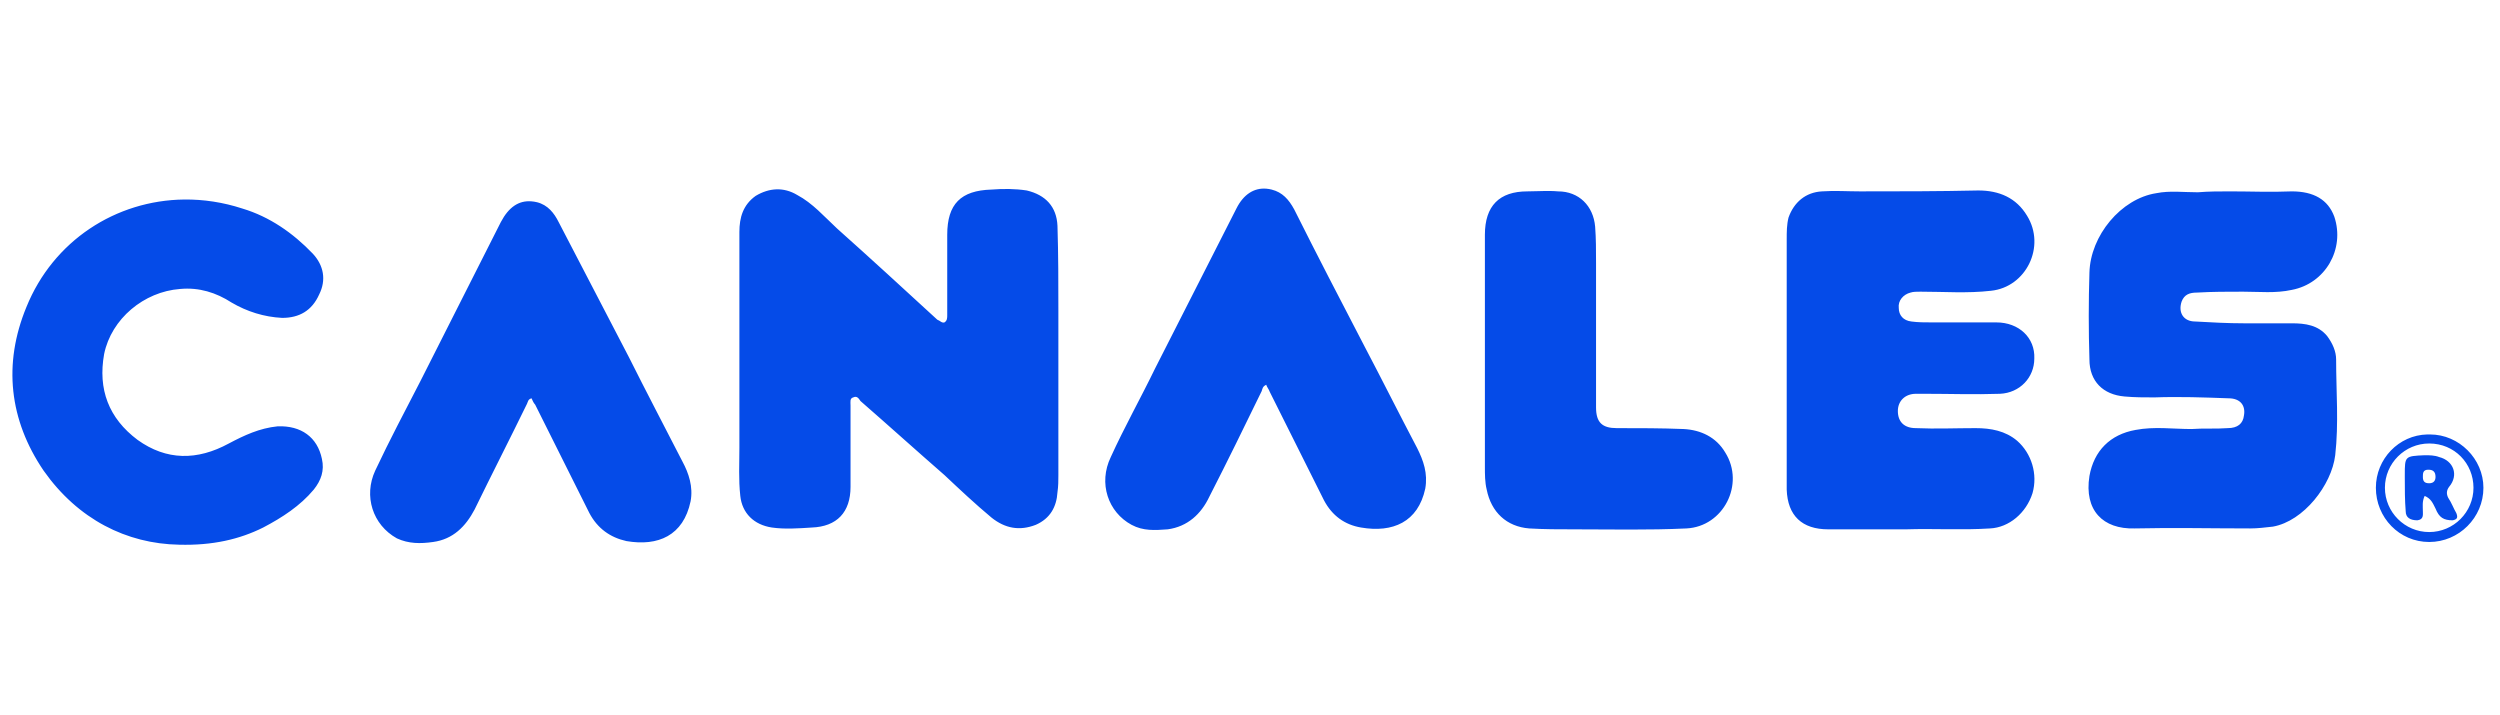
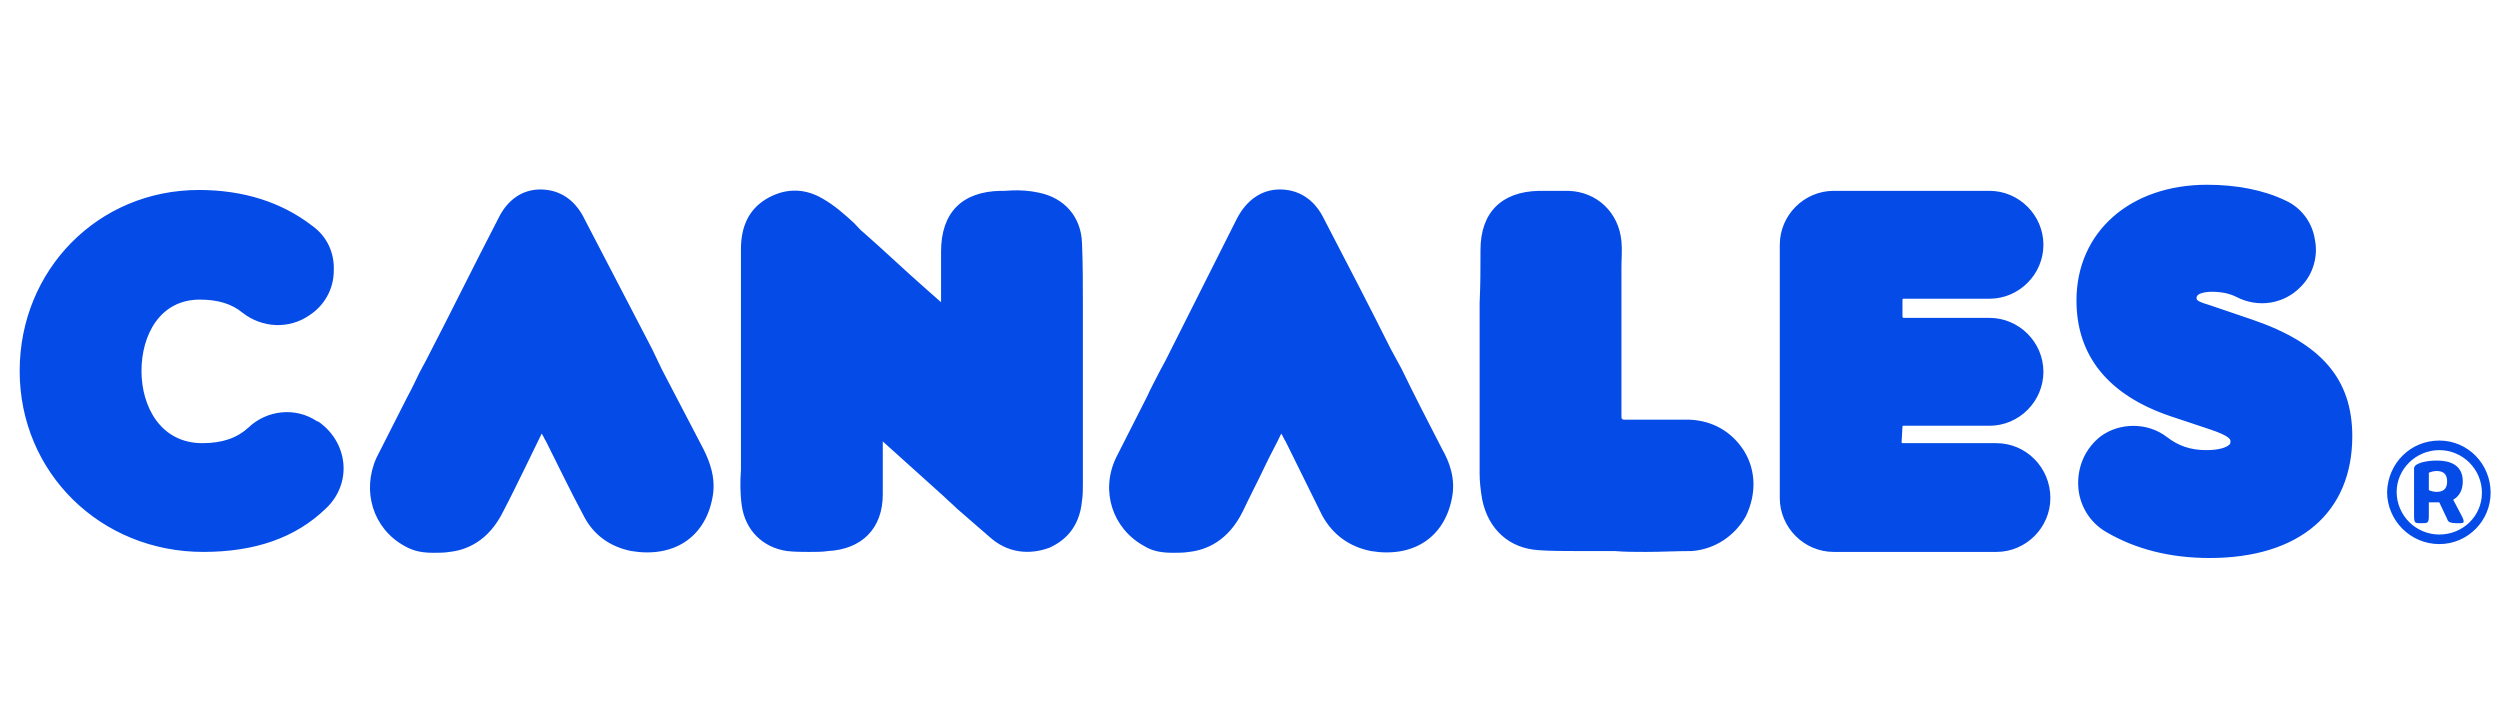
<svg xmlns="http://www.w3.org/2000/svg" version="1.1" id="Capa_1" x="0px" y="0px" viewBox="0 0 948.1 270.9" style="enable-background:new 0 0 948.1 270.9;" xml:space="preserve">
  <defs id="defs8">
    <clipPath clipPathUnits="userSpaceOnUse" id="clipEmfPath1">
      <path d="  M 386,45.333   C 386,65.333 386,85.667 386,105.667   C 386,108 386,110 385.667,112   C 385.333,117.333 383,122 377.667,124   C 371.667,126.667 366.333,125.667 361.333,121.667   C 355.333,116.333 349.667,111 344,106   C 333.667,96.667 323.333,87.667 313,78.333   C 312.333,77.667 311.667,76.667 310.333,77   C 309,77.667 309.333,79 309.333,80   C 309.333,90 309.333,100 309.333,110   C 309.333,119.667 304.333,124.667 295,125.333   C 290,125.667 285,125.667 280.333,125   C 273.667,124.333 269.333,120 268.667,113.333   C 268,107.667 268.333,101.667 268.333,95.667   C 268.333,84.667 268.333,73.667 268.333,62.667   C 268.333,47.333 268.333,31.667 268.333,16.333   C 268.333,10.667 269.667,6 274.333,3   C 279.333,-0.333 284.667,-0.333 289.667,2.667   C 295.333,5.667 299.667,10.667 304.333,14.667   C 316.667,26 329,37 341.333,48.333   C 342.333,49 343,50 344,49.333   C 345,49 345,47.667 345,46.667   C 345,37 345,27 345,17   C 345,6 350,0.667 361.333,0.333   C 365.667,0.333 370,0 374.333,1   C 381.333,2.333 385.333,6.667 385.667,14   C 386,24.333 386,34.667 386,45.333   z  M 702.333,75.667   C 703.667,75.667 704.667,75.667 705.667,75.667   C 715,75.667 724,76.333 733.333,76   C 740.667,75.667 746,70 746,63   C 746.333,55.333 740.333,49.667 732,49.667   C 724.333,49.333 716.333,49.667 708.333,49.667   C 705.667,49.667 703,49.667 700.667,49.333   C 697.667,49 696,46.667 696,44   C 695.667,41.333 697.667,39 700.333,38.667   C 701.333,38.333 702.667,38.333 704,38.333   C 712.667,38 721.333,38.667 730,38   C 743,36.667 750.333,21.333 743.333,10   C 739.333,3.333 733,1 725.333,1   C 710.667,1 696.333,1 681.667,1   C 677,1 672.333,1 667.667,1.333   C 661.667,1.667 657.333,5.333 655.333,11   C 654.667,13.333 654.667,16.333 654.667,19   C 654.667,43 654.667,66.667 654.667,90.667   C 654.667,97.667 654.667,104.333 654.667,111   C 655,120.667 660.333,125.667 670,125.667   C 679.667,125.667 689.333,125.667 698.667,125.667   C 709,125.667 719.333,126.333 729.667,125.667   C 736.667,125 743,119.667 745.333,112.333   C 747.333,105.667 745,97.667 739.667,93.333   C 735.333,89.667 730,88.667 724.333,88.667   C 717,88.667 709.667,88.667 702.333,88.667   C 698,88.667 695.667,86 695.667,82.333   C 695.667,78.333 698.333,76 702.333,75.667   z  M 806,38.333   C 811.667,38.333 817.333,38.333 823,38.333   C 829,38.333 835,38.667 841,37.667   C 853.333,35.333 860.667,22.333 856.667,10.667   C 854.333,4.333 849,1.333 841,1.333   C 833.333,1.333 825.667,1.333 818.333,1.333   C 814.333,1.333 810.333,1.333 806.333,1.333   C 801,1.333 796,1 791,1.667   C 778,4 766.667,17.333 766.333,31.333   C 766,42 766,52.667 766.333,63   C 766.333,71 771.333,76.333 779.333,77   C 783,77.333 786.667,77.333 790.333,77   C 799.333,77 808.667,77.333 817.667,77.667   C 822,77.667 824,80 823.333,83.667   C 823,87 821,88.333 817.333,88.667   C 813,88.667 808.333,88.667 804,88.667   C 797,88.667 790.333,88 783.333,89   C 774,90.667 768,97 766.333,106   C 764.333,119 771.333,126 783,125.667   C 797,125.333 811.333,125.667 825.667,125.667   C 828.333,125.667 831,125.333 834,124.667   C 845.333,122.667 855.667,109.333 857,98.333   C 858.333,86.667 857.333,75 857.333,63.333   C 857.333,60 856,57 854,54.667   C 850.667,50.667 846,49.667 841,49.667   C 835.333,49.667 829.333,50 823.333,49.667   C 817.333,49.667 811.333,49.667 805.333,49.333   C 801,49 799,45.667 800.333,42   C 801.333,39.333 803.333,38.333 806,38.333   z  M 62,37   C 69,36.667 75.333,38.333 81,42   C 86.667,45.667 93,47.667 99.667,47.667   C 106,48 110.667,45 113.333,39.333   C 116,33.667 115,28.667 111,24.333   C 103.667,16.333 95,10.667 85,7.333   C 52.333,-3.333 18,12.333 5.333,44   C -3.333,65 -1,85.333 11.667,104   C 24.333,122.333 42.333,131 61.667,131.667   C 74,131.667 84,129.333 92.667,125   C 99.667,121.333 106.333,117.333 111.333,111   C 114,107.667 115.333,104 114.333,99.667   C 112.667,91.667 106.667,87.333 98,88   C 91.333,88.333 85.667,91 80,94.333   C 68.333,100.667 57,100.667 46.333,92.667   C 35.667,85 31.667,74.333 34,61.333   C 36.667,48.333 48.667,38 62,37   z  M 498.667,57.667   C 490,41 481.333,24.333 473,7.667   C 471,4.333 468.667,1.333 464.667,0.333   C 459.333,-1 454.667,1.667 451.667,7.667   C 441.667,27.333 431.667,47 421.667,66.333   C 416.333,77.333 410.333,88.333 405.333,99.333   C 400.667,109 404.333,119.333 413,124.333   C 417.333,126.667 421.667,126.333 426.333,125.667   C 433.667,124.667 438.667,120.333 441.667,113.667   C 448.333,100.667 454.667,87.667 461,74.667   C 461.333,74 461.333,73 462.667,72.667   C 463,73.333 463.667,74.333 464,75   C 470.667,88.333 477.333,102 484,115   C 487,120.667 491.667,124.333 497.667,125.333   C 509.333,127.333 518.667,123.333 521.333,110.667   C 522.333,105.333 520.667,100.667 518.333,96   C 511.667,83.333 505.333,70.333 498.667,57.667   z  M 616.667,89   C 608.333,88.667 600.333,88.667 592,88.667   C 586.667,88.667 584.333,86.333 584.333,81   C 584.333,63 584.333,45.333 584.333,27.333   C 584.333,23 584.333,18.667 584,14   C 583.333,6.333 578,1.333 570.333,1   C 566.667,1 562.667,1 559,1   C 548.667,1.333 543.333,6.667 543.333,17   C 543.333,31.667 543.333,46.333 543.333,60.667   C 543.333,74.667 543.333,88.667 543.333,102.667   C 543.333,105.667 543.333,108.333 544,111.333   C 545.667,119.667 551.333,125 559.667,125.333   C 565.333,126 570.667,125.667 576.333,125.667   C 590,125.667 603.667,126.333 617.667,125.667   C 631.333,125 639.333,109 632,97.667   C 628.667,92 623,89 616.667,89   z  M 227.667,62.333   C 219,46 210.333,29.333 201.667,12.667   C 200,9 197.667,6.333 193.667,5.333   C 188,3.667 183.667,6.333 180.333,12.333   C 170.333,32 160.667,51.667 150.667,71.333   C 145,82 139.333,93 134,104   C 129.667,113.667 133,124 142,129   C 146.333,131.333 150.667,131 155.333,130.333   C 162.667,129.667 167.333,125 170.667,118.333   C 177,105.333 183.667,92.333 190,79.333   C 190.333,78.667 190.333,77.667 191.667,77.333   C 192,78.333 192.333,79 193,80   C 199.667,93.333 206.333,106.667 213,120   C 216,125.333 220.667,129 226.667,130   C 238.333,132 247.667,128 250.333,115.333   C 251.333,110 249.667,105.333 247.333,100.667   C 240.667,88 234,75.333 227.667,62.333   z" id="path1-2" />
    </clipPath>
    <pattern id="EMFhbasepattern" patternUnits="userSpaceOnUse" width="6" height="6" x="0" y="0" />
    <pattern id="EMFhbasepattern-0" patternUnits="userSpaceOnUse" width="6" height="6" x="0" y="0" />
+     <pattern id="EMFhbasepattern-6" patternUnits="userSpaceOnUse" width="6" height="6" x="0" y="0" />
  </defs>
  <style type="text/css" id="style1">
	.st0{fill:#00E5B5;}
</style>
-   <path id="path1-5" style="fill:#054be8;fill-opacity:1;fill-rule:nonzero;stroke:none;stroke-width:1.028" d="M 480.232 71.555 C 475.599 71.18 471.587 73.692 468.889 79.09 C 458.608 99.309 448.328 119.527 438.047 139.746 C 432.564 151.055 426.394 162.021 421.254 173.33 C 416.456 183.268 420.227 194.235 429.137 199.033 C 433.592 201.432 438.046 201.089 442.844 200.746 C 450.383 199.718 455.523 194.921 458.607 188.41 C 465.461 175.045 471.973 161.68 478.484 148.314 C 478.827 147.286 478.826 146.599 480.197 145.914 C 480.54 146.942 481.226 147.628 481.568 148.656 C 488.422 162.364 495.277 176.071 502.131 189.779 C 505.215 195.605 510.013 199.032 516.182 200.061 C 528.176 202.117 537.77 198.004 540.512 185.324 C 541.54 179.498 539.827 174.702 537.428 169.904 C 530.574 156.882 524.063 143.858 517.209 130.836 C 508.299 113.701 499.39 96.566 490.822 79.432 C 488.766 75.662 486.366 72.921 482.254 71.893 C 481.569 71.721 480.894 71.608 480.232 71.555 z M 382.701 71.678 C 380.474 71.635 378.245 71.721 376.018 71.893 C 364.366 72.235 359.227 77.376 359.227 89.027 L 359.227 119.527 C 359.227 120.555 359.225 121.584 358.197 122.27 C 357.169 122.612 356.485 121.583 355.457 121.24 C 342.777 109.589 330.098 97.938 317.418 86.629 C 312.62 82.174 308.164 77.033 302.338 73.949 C 297.197 70.865 291.715 71.207 286.574 74.291 C 281.776 77.718 280.406 82.517 280.406 88 L 280.406 135.977 L 280.406 169.904 C 280.406 175.73 280.063 181.898 280.748 188.066 C 281.433 194.578 285.888 199.032 292.742 200.061 C 297.54 200.746 302.682 200.403 307.822 200.061 C 317.418 199.718 322.557 194.236 322.557 184.641 L 322.557 153.797 C 322.557 152.426 322.215 151.056 323.586 150.713 C 324.957 150.028 325.643 151.056 326.328 152.084 C 336.952 161.337 347.574 170.933 358.197 180.186 C 364.023 185.669 369.849 191.151 376.018 196.291 C 381.158 200.403 386.642 201.432 392.811 199.033 C 398.294 196.634 400.692 192.178 401.035 186.695 C 401.378 184.296 401.377 182.242 401.377 180.186 L 401.377 117.814 C 401.377 107.191 401.378 96.566 401.035 85.6 C 400.692 78.403 396.579 73.948 389.383 72.234 C 387.155 71.892 384.929 71.721 382.701 71.678 z M 750.242 72.234 C 735.164 72.577 720.428 72.578 705.35 72.578 C 700.552 72.578 695.755 72.235 690.957 72.578 C 684.788 72.921 680.334 76.69 678.277 82.516 C 677.592 85.257 677.592 87.999 677.592 90.74 L 677.592 164.764 L 677.592 185.668 C 677.934 195.606 683.417 200.746 693.355 200.746 L 722.828 200.746 C 733.452 200.403 744.074 201.09 754.697 200.404 C 761.894 200.062 768.406 194.578 770.805 187.039 C 772.861 179.842 770.462 171.96 764.979 167.162 C 760.523 163.392 755.041 162.365 749.215 162.365 C 741.676 162.365 734.137 162.708 726.598 162.365 C 722.143 162.365 719.742 159.966 719.742 155.854 C 719.742 152.084 722.485 149.342 726.598 149.342 L 730.023 149.342 C 739.619 149.342 748.871 149.684 758.467 149.342 C 766.006 148.999 771.49 143.173 771.49 135.977 C 771.833 128.095 765.665 122.27 757.098 122.27 L 732.766 122.27 C 730.024 122.27 727.282 122.268 724.883 121.926 C 721.799 121.583 720.086 119.527 720.086 116.785 C 719.743 114.044 721.799 111.644 724.541 110.959 C 725.569 110.616 726.94 110.617 728.311 110.617 C 737.221 110.617 746.131 111.303 755.041 110.275 C 768.406 108.905 775.945 93.482 768.748 81.83 C 764.636 74.976 758.124 72.234 750.242 72.234 z M 588.008 72.434 C 585.084 72.385 582.066 72.578 579.238 72.578 C 568.615 72.578 563.131 78.061 563.131 89.027 L 563.131 133.92 L 563.131 177.1 C 563.131 179.841 563.131 182.926 563.816 185.668 C 565.53 194.235 571.354 199.719 579.922 200.404 C 585.748 200.747 591.231 200.746 597.057 200.746 C 611.107 200.746 625.159 201.09 639.553 200.404 C 653.603 199.719 661.826 183.612 654.287 171.617 C 650.86 165.791 645.035 163.05 638.523 162.707 C 629.956 162.364 621.731 162.365 613.164 162.365 C 607.681 162.365 605.283 160.308 605.283 154.482 L 605.283 99.65 C 605.283 94.853 605.282 90.398 604.939 85.943 C 604.254 78.061 598.771 72.578 590.889 72.578 C 589.946 72.492 588.982 72.45 588.008 72.434 z M 845.855 72.578 C 841.743 72.578 837.63 72.577 833.518 72.92 C 828.034 72.92 822.894 72.236 817.754 73.264 C 804.389 75.32 792.737 89.369 792.395 103.42 C 792.052 114.386 792.052 125.354 792.395 136.32 C 792.395 144.545 797.535 149.684 805.76 150.369 C 809.529 150.712 813.299 150.713 817.068 150.713 C 826.321 150.37 835.917 150.712 845.17 151.055 C 849.625 151.055 851.682 153.797 850.996 157.566 C 850.653 160.651 848.598 162.365 844.828 162.365 C 840.373 162.708 835.574 162.364 831.119 162.707 C 823.923 162.707 817.07 161.678 809.873 163.049 C 800.278 164.762 794.108 170.932 792.395 180.527 C 790.338 193.55 797.535 200.747 809.529 200.404 C 823.923 200.062 838.659 200.404 853.395 200.404 C 856.136 200.404 858.879 200.061 861.963 199.719 C 873.615 197.663 884.237 183.954 885.607 172.645 C 886.978 160.65 885.951 148.315 885.951 136.32 C 885.951 133.236 884.58 130.152 882.523 127.41 C 879.097 123.298 874.299 122.611 869.158 122.611 L 850.996 122.611 C 844.828 122.611 838.659 122.268 832.49 121.926 C 828.035 121.926 825.979 118.499 827.35 114.387 C 828.378 111.645 830.434 110.959 833.176 110.959 C 839.002 110.616 844.826 110.617 850.652 110.617 C 856.821 110.617 862.99 111.302 869.158 109.932 C 881.838 107.533 889.378 94.511 885.266 82.174 C 882.867 75.663 877.383 72.578 869.158 72.578 C 861.276 72.921 853.395 72.578 845.855 72.578 z M 69.889 75.664 C 43.962 75.94 20.191 91.277 10.018 116.443 C 1.107 138.033 3.507 159.28 16.529 178.471 C 29.552 196.976 48.057 206.23 67.934 206.572 C 80.613 206.915 90.895 204.516 99.805 200.061 C 107.001 196.291 113.856 191.837 118.996 185.668 C 121.738 182.241 123.108 178.471 122.08 174.016 C 120.367 165.791 114.197 161.337 105.287 161.68 C 98.433 162.365 92.607 165.105 86.781 168.189 C 74.787 174.701 63.136 174.702 52.17 166.82 C 41.204 158.596 37.091 147.629 39.49 134.264 C 42.232 120.899 54.569 110.618 68.277 109.59 C 75.474 108.904 81.985 110.961 87.811 114.73 C 93.636 118.157 100.148 120.212 107.002 120.555 C 113.513 120.555 118.311 117.813 121.053 111.645 C 123.794 106.161 122.765 100.68 118.652 96.225 C 111.113 88.343 102.203 82.174 91.922 79.09 C 84.575 76.691 77.148 75.587 69.889 75.664 z M 201.521 76.354 C 196.719 75.983 192.932 78.533 189.934 84.23 C 179.653 104.45 169.714 124.326 159.434 144.545 C 153.608 155.854 147.782 166.819 142.299 178.471 C 137.844 188.066 141.271 199.033 150.523 204.174 C 154.978 206.23 159.435 206.23 164.232 205.545 C 171.772 204.517 176.569 199.718 179.996 193.207 C 186.507 179.842 193.362 166.476 199.873 153.111 C 200.216 152.426 200.215 151.397 201.586 151.055 C 201.929 151.74 202.272 152.77 202.957 153.455 C 209.811 167.163 216.664 180.87 223.518 194.578 C 226.602 200.404 231.4 203.83 237.568 205.201 C 249.563 207.257 259.159 203.145 261.9 190.123 C 262.928 184.64 261.215 179.5 258.816 175.045 C 251.962 161.68 245.109 148.657 238.598 135.635 C 229.688 118.5 220.777 101.365 211.867 84.23 C 210.154 80.804 207.755 77.718 203.643 76.689 C 202.914 76.518 202.208 76.406 201.521 76.354 z M 920.537 164.76 C 909.713 165.002 901.029 174.027 901.029 184.982 C 901.029 196.291 909.939 205.545 921.248 205.545 C 932.557 205.545 941.811 196.291 941.811 184.982 C 941.811 174.016 932.558 164.764 921.592 164.764 C 921.238 164.753 920.886 164.752 920.537 164.76 z M 921.248 168.189 C 930.844 168.189 938.041 175.73 938.041 184.982 C 938.041 194.235 930.501 201.775 921.248 201.775 C 911.995 201.775 904.457 194.235 904.457 184.982 C 904.457 175.73 911.995 168.189 921.248 168.189 z M 919.535 172.645 C 911.996 172.987 911.996 172.989 911.996 180.186 L 911.996 181.213 C 911.996 185.325 911.995 189.78 912.338 193.893 C 912.338 196.291 914.051 197.32 916.793 197.32 C 919.192 196.978 918.85 195.263 918.85 193.893 C 918.85 192.179 918.507 190.123 919.535 188.066 C 921.934 189.095 922.62 190.809 923.648 192.865 C 925.019 196.292 926.731 197.32 930.158 197.32 C 931.872 196.978 932.215 196.292 931.529 194.578 C 930.501 192.865 929.816 190.808 928.445 188.752 C 927.76 187.381 927.759 186.011 928.787 184.641 C 932.557 180.186 930.501 174.701 925.018 173.33 C 923.304 172.645 921.249 172.645 919.535 172.645 z M 920.906 178.129 C 922.62 178.129 923.648 178.813 923.648 180.869 C 923.648 182.24 922.961 183.27 921.248 183.27 C 919.535 183.27 918.85 182.583 918.85 180.869 C 918.85 179.498 918.85 178.129 920.906 178.129 z " />
+   <path id="path1" style="fill:#054be8;fill-opacity:1;fill-rule:nonzero;stroke:none;stroke-width:0.99" d="m 836.976,70.067 c -29.036,0 -49.494,17.816 -49.494,43.883 0,21.117 12.208,35.966 35.636,43.885 l 14.848,4.949 c 7.919,2.64 7.919,3.959 7.919,4.619 0,1.32 -0.66,1.321 -0.99,1.651 -0.99,0.66 -3.298,1.649 -8.248,1.649 -5.939,0 -10.559,-1.65 -14.848,-4.949 -7.259,-5.609 -17.818,-5.61 -25.077,-0.331 -5.939,4.619 -8.908,11.549 -8.578,18.808 0.33,7.259 4.289,13.86 10.558,17.489 11.219,6.599 24.416,9.899 39.264,9.899 33.986,0 54.114,-17.159 54.114,-46.195 0,-21.777 -11.879,-35.305 -37.946,-44.214 l -16.497,-5.609 c -4.619,-1.32 -4.621,-1.981 -4.621,-2.641 0,-2.31 5.611,-2.308 5.611,-2.308 3.959,0 6.928,0.66 9.568,1.98 8.249,4.289 18.147,2.64 24.416,-3.959 4.619,-4.619 6.6,-11.549 5.28,-17.818 -0.99,-6.599 -5.28,-12.208 -11.219,-14.848 -8.249,-3.959 -18.478,-5.939 -29.696,-5.939 z m -632.287,1.784 c -6.603,0.091 -12.266,3.845 -15.751,11.084 -9.239,17.818 -18.147,35.964 -27.386,53.782 l -2.31,4.29 c -1.65,3.3 -2.969,6.27 -4.619,9.239 -3.959,7.919 -7.919,15.507 -11.879,23.426 -5.609,12.538 -1.32,26.726 10.558,33.325 3.959,2.31 7.59,2.641 11.219,2.641 1.98,0 3.96,-6.5e-4 5.939,-0.331 6.269,-0.66 14.848,-3.959 20.457,-15.507 2.97,-5.609 5.609,-11.219 8.578,-17.158 1.98,-3.959 3.959,-8.25 5.939,-12.209 0.66,0.99 0.991,1.98 1.651,2.97 4.619,9.239 9.238,18.808 14.187,28.047 3.63,7.259 9.899,11.878 18.148,13.528 15.838,2.64 27.716,-4.949 30.686,-19.797 1.65,-7.589 -0.991,-14.188 -3.3,-18.808 -5.279,-10.229 -10.559,-20.127 -15.838,-30.356 l -3.629,-7.588 C 238.762,115.931 230.183,99.433 221.604,82.936 c -0.99,-1.98 -4.29,-8.58 -12.209,-10.56 -1.609,-0.371 -3.182,-0.545 -4.706,-0.524 z m 280.463,0 c -6.612,0.091 -12.326,3.845 -16.08,11.084 -8.909,17.818 -18.148,35.964 -27.057,53.782 l -2.308,4.29 c -1.65,3.3 -3.301,6.27 -4.621,9.239 -3.959,7.919 -7.919,15.507 -11.879,23.426 -5.939,12.538 -1.319,26.726 10.56,33.325 3.63,2.31 7.588,2.641 11.217,2.641 1.98,0 3.959,-6.5e-4 5.939,-0.331 6.269,-0.66 14.849,-3.959 20.459,-15.507 2.64,-5.609 5.608,-11.219 8.248,-16.828 1.98,-4.289 4.29,-8.25 6.27,-12.54 0.66,0.99 0.989,1.98 1.649,2.97 4.619,9.239 9.239,18.808 13.858,28.047 3.959,7.259 10.23,11.878 18.479,13.528 15.838,2.64 27.717,-4.949 30.686,-19.797 1.65,-7.589 -0.991,-14.188 -3.631,-18.808 -5.279,-10.229 -10.558,-20.457 -15.507,-30.686 l -3.959,-7.258 c -8.249,-16.498 -16.827,-32.996 -25.406,-49.494 -0.99,-1.98 -4.29,-8.58 -12.209,-10.56 -1.609,-0.371 -3.182,-0.545 -4.708,-0.524 z M 75.433,72.047 c -38.275,0 -67.973,30.355 -67.973,68.63 0,38.605 30.687,68.632 69.622,68.632 19.468,0 34.976,-5.279 46.524,-16.497 4.619,-4.289 7.258,-10.559 6.599,-17.158 -0.66,-6.599 -4.289,-12.208 -9.568,-15.838 h -0.331 c -8.249,-5.609 -19.136,-4.289 -26.065,2.31 -4.289,3.959 -9.9,5.939 -17.489,5.939 -15.838,0 -23.096,-13.86 -23.096,-27.388 0,-13.528 6.928,-27.055 22.106,-27.055 6.929,0 12.209,1.65 16.169,4.949 7.589,5.939 17.817,6.269 25.406,0.99 5.609,-3.63 9.239,-9.899 9.239,-16.828 0.33,-6.929 -2.64,-13.199 -8.25,-17.158 C 106.778,76.666 92.261,72.047 75.433,72.047 Z M 384.005,72.202 c -1.031,0.031 -2.042,0.092 -3.031,0.174 h -1.649 c -14.518,0.33 -22.438,8.25 -22.438,23.098 v 10.558 8.58 c -1.98,-1.65 -3.629,-3.3 -5.609,-4.949 -7.919,-6.929 -15.838,-14.519 -23.757,-21.449 -1.32,-0.99 -2.309,-2.309 -3.629,-3.629 -3.63,-3.3 -7.259,-6.6 -11.879,-9.239 -7.259,-4.289 -14.848,-3.959 -21.777,0.331 -6.269,3.959 -9.239,10.229 -9.239,18.808 v 32.996 13.197 9.57 23.096 4.949 c -0.33,4.289 -0.329,8.91 0.331,13.53 1.32,9.239 7.918,15.837 17.157,17.157 2.97,0.33 5.61,0.331 8.25,0.331 2.64,0 5.28,-6.5e-4 7.26,-0.331 12.868,-0.66 20.787,-8.578 20.787,-21.447 V 167.404 c 7.589,6.929 15.507,13.858 23.096,20.787 1.65,1.65 3.3,2.971 4.949,4.621 4.289,3.63 8.25,7.259 12.54,10.889 6.599,5.939 14.848,6.929 22.767,3.959 4.949,-2.31 11.217,-6.929 12.207,-17.818 0.33,-1.98 0.331,-4.291 0.331,-6.6 v -60.052 -7.26 c 0,-7.919 -6.5e-4,-15.838 -0.331,-23.757 -0.33,-9.899 -6.599,-17.157 -16.497,-19.136 -3.465,-0.742 -6.744,-0.928 -9.837,-0.835 z m 199.562,0.174 c -14.188,0.33 -22.106,8.25 -22.106,22.438 0,6.599 -6.4e-4,13.527 -0.331,20.126 v 23.098 10.889 30.686 c 0,2.64 0.33,6.269 0.99,9.899 2.31,11.219 10.228,18.478 21.447,19.138 4.619,0.33 9.569,0.329 13.858,0.329 h 2.97 11.879 c 3.959,0.33 7.919,0.331 11.879,0.331 5.939,0 11.55,-0.331 17.489,-0.331 8.579,-0.66 16.167,-5.608 20.457,-13.197 3.959,-8.249 3.96,-17.158 -0.659,-24.747 -4.619,-7.259 -11.879,-11.549 -20.787,-11.879 h -17.818 -6.6 c -0.66,0 -0.99,-6.4e-4 -0.99,-0.331 -0.33,0 -0.329,-0.329 -0.329,-0.659 v -53.125 -3.629 c 0,-3.3 0.33,-6.599 0,-9.899 -0.99,-10.889 -9.239,-18.808 -20.128,-19.138 z m 111.856,0 c -11.219,0 -20.457,9.24 -20.457,20.459 v 96.018 c 0,11.219 9.238,20.457 20.457,20.457 h 61.703 c 11.219,0 20.457,-9.238 20.457,-20.457 0,-11.549 -9.238,-20.787 -20.457,-20.787 h -35.305 -0.331 c -0.33,0 -0.331,-0.331 -0.331,-0.331 l 0.331,-5.939 c 0,0 6.4e-4,-0.331 0.331,-0.331 h 32.666 c 11.219,0 20.457,-9.238 20.457,-20.457 0,-11.219 -9.238,-20.457 -20.457,-20.457 h -32.666 l -0.331,-0.331 v -0.331 -5.939 c 0,-0.33 6.4e-4,-0.659 0.331,-0.659 h 32.666 c 11.219,0 20.457,-9.238 20.457,-20.457 0,-11.219 -9.238,-20.459 -20.457,-20.459 z m 229.651,94.699 c -10.889,0 -19.468,8.578 -19.797,19.467 0,10.889 8.909,19.797 19.797,19.797 10.889,0 19.469,-8.908 19.469,-19.467 0,-10.889 -8.58,-19.797 -19.469,-19.797 z m 0,3.629 c 8.909,0 16.169,7.26 16.169,16.169 0,8.909 -7.26,15.838 -16.169,15.838 -8.909,0 -16.167,-7.26 -16.167,-16.169 0,-8.579 7.258,-15.838 16.167,-15.838 z m -0.99,3.959 c -3.959,0 -8.578,0.99 -8.578,2.97 v 8.25 9.568 c 0,2.97 0.329,2.97 2.639,2.97 2.64,0 2.97,0 2.97,-2.97 v -4.949 h 2.97 0.99 l 2.97,6.27 c 0.33,0.99 0.66,1.649 3.959,1.649 1.65,0 2.31,6.5e-4 2.31,-0.659 0,-0.66 -0.329,-1.32 -0.659,-1.98 l -3.3,-6.27 c 2.31,-1.32 3.629,-3.63 3.629,-6.929 0,-4.619 -2.64,-7.919 -9.899,-7.919 z m 0,3.959 c 3.3,0 3.959,1.98 3.959,3.959 0,1.98 -0.66,3.959 -3.959,3.959 -0.99,0 -2.31,-0.329 -2.97,-0.659 v -6.6 c 0.66,-0.33 1.98,-0.659 2.97,-0.659 z" />
</svg>
